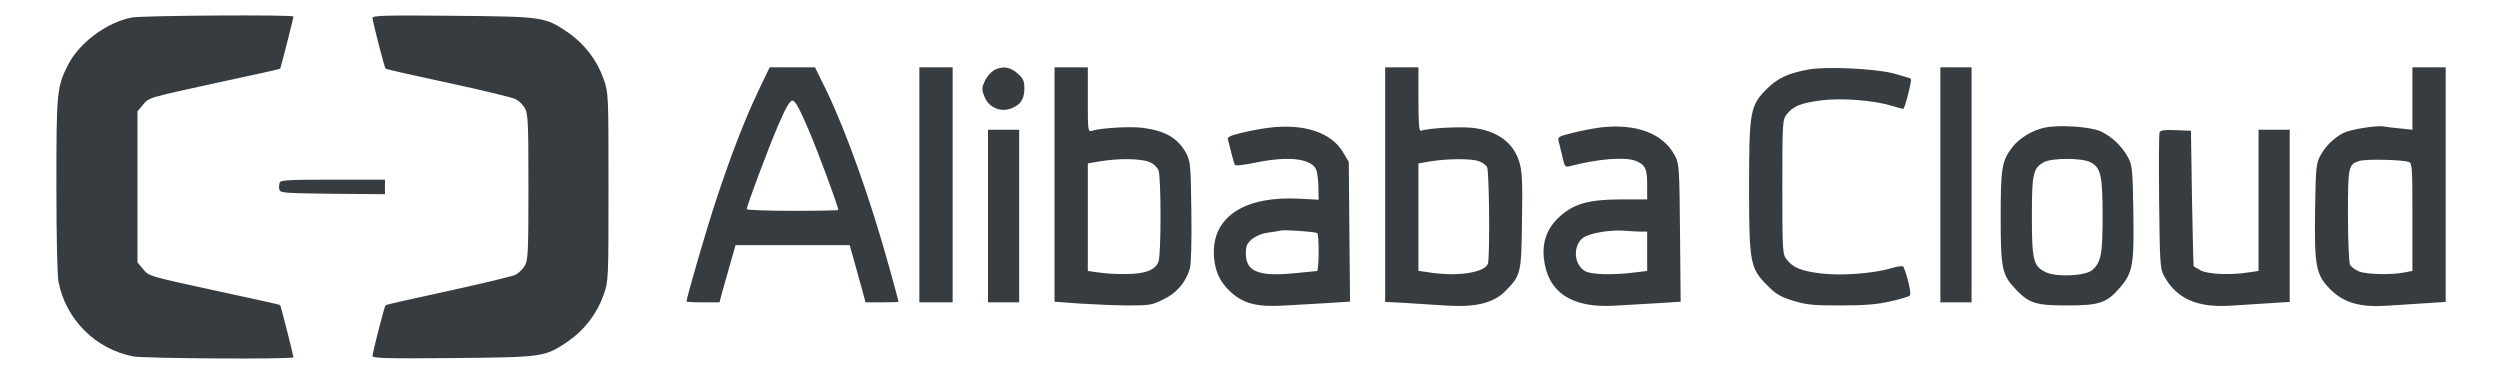
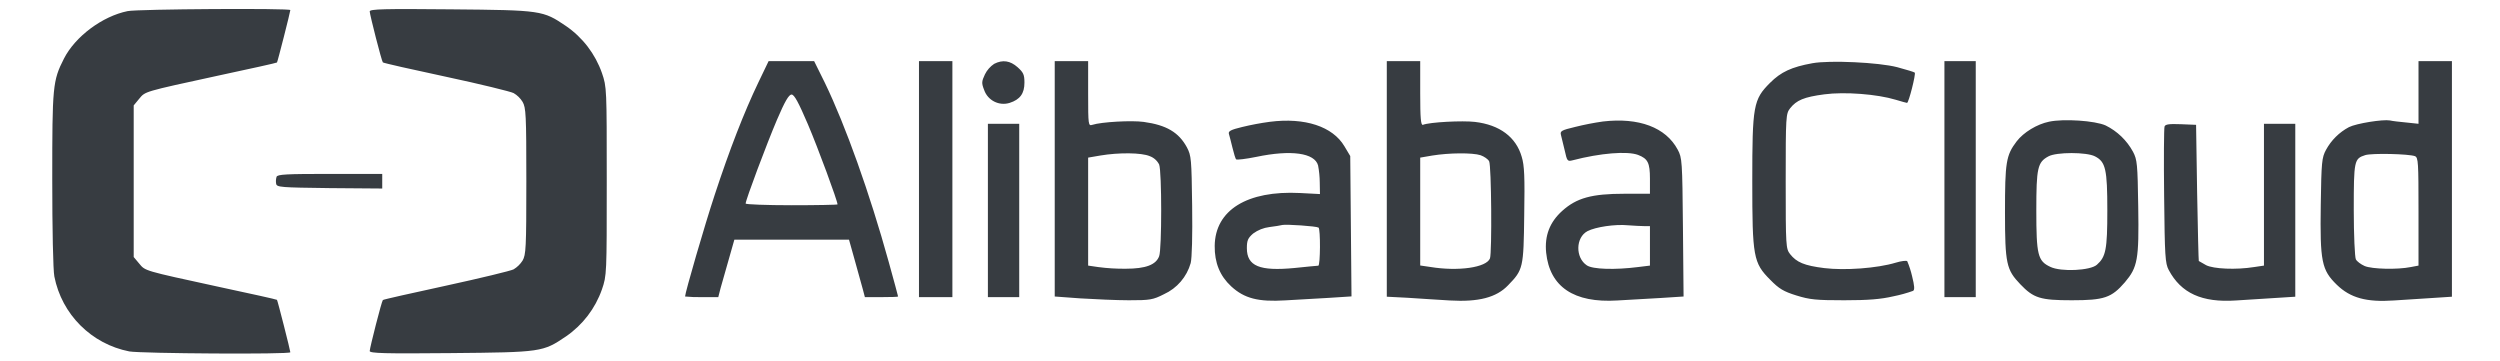
- <svg xmlns="http://www.w3.org/2000/svg" viewBox="-27.12 -7.44 1202.24 178.88">
+ <svg xmlns="http://www.w3.org/2000/svg" viewBox="-25.02 -4.32 1197.04 172.64">
  <style>.st0{fill:#373c41}</style>
  <g id="Layer_2">
    <g id="Layer_1-2">
      <path d="M36.1 1C24 3.45 11 13.15 5.6 23.75S0 36.95 0 81.55c0 23.8.4 43.4 1 46.5a45.48 45.48 0 0 0 35.9 35.9c5.5 1 77.1 1.5 77.1.4 0-.8-6.1-24.8-6.4-25.1-.1-.2-12.8-3-28.2-6.3-35.9-7.8-34.8-7.5-37.8-11.1l-2.6-3.1v-72.6L41.6 43c3-3.6 1.9-3.3 37.8-11.1 15.4-3.3 28.1-6.1 28.2-6.3.3-.3 6.4-24.3 6.4-25.1 0-.95-73.1-.5-77.9.5zm115.9.15c.1 1.8 5.7 23.8 6.3 24.4.2.3 13.9 3.4 30.3 6.9s31 7.1 32.3 7.8a12.22 12.22 0 0 1 4.3 4.2c1.6 2.8 1.8 5.8 1.8 38s-.2 35.2-1.8 38a13.15 13.15 0 0 1-4.3 4.2c-1.3.7-15.8 4.2-32.3 7.8s-30.1 6.6-30.3 6.9c-.6.6-6.2 22.6-6.3 24.4 0 1.1 7.2 1.3 38.8 1 43.6-.4 44.1-.5 55.2-8a45.65 45.65 0 0 0 17.2-22.5c2.3-6.7 2.3-7.3 2.3-51.8s0-45.1-2.3-51.8A45.65 45.65 0 0 0 246 8.15c-11.1-7.5-11.6-7.6-55.2-8-31.6-.3-38.8-.15-38.8 1zm186.1 34c-6.9 14.4-13.8 32.2-20.9 53.8-4.8 14.5-14.2 46.9-14.2 48.7 2.658.26 5.33.36 8 .3h7.9l1.1-4.3c.7-2.3 2.4-8.5 3.9-13.7l2.7-9.5h54.9l2.8 10c1.5 5.5 3.2 11.7 3.8 13.7l1 3.8h7.9c4.4 0 8-.1 8-.3s-2-7.6-4.5-16.6c-9.1-32.9-20.7-65.3-30.5-85.6l-5.2-10.5H343l-4.9 10.2zm23.7 20c4.9 11.5 14.2 36.7 14.2 38.4 0 .2-9.9.4-22 .4s-22-.4-22-.8c0-1.7 10.1-28.6 15-40.1 3.8-8.9 5.7-12.1 7-12.1s3.3 3.7 7.8 14.2zm53.2 26.3v56.5h16v-113h-16v56.5zm36-55.2a13 13 0 0 0-4.4 5c-1.6 3.4-1.7 4.2-.4 7.5a9.84 9.84 0 0 0 12.2 6.2c5-1.6 7.1-4.5 7.1-9.7 0-3.8-.5-4.9-3.3-7.4-3.5-3.1-7.1-3.7-11.2-1.6zm29 55v56.4l12.3.9c6.7.4 17.2.9 23.2.9 10.1 0 11.5-.2 16.8-2.9a23.33 23.33 0 0 0 12.8-14.9c.6-2.4.9-13 .7-27.5-.3-22.3-.4-23.9-2.5-27.9-3.9-7.2-9.8-10.7-20.7-12.2-5.8-.8-20.2 0-24.6 1.4-1.9.6-2 .2-2-14.9v-15.6h-16v56.3zm45.5-10.8a8.19 8.19 0 0 1 4.5 4c1.3 3.4 1.3 40.6 0 43.9-1.5 4.1-6.4 6-16 6a91.94 91.94 0 0 1-13.2-.8l-4.8-.7v-51.7l5.8-1c8.9-1.5 19.8-1.4 23.7.3zM639 81.35v56.4l9.8.5c5.3.4 14.5.9 20.4 1.3 13.7.8 22.3-1.4 27.9-7.3 7.2-7.4 7.4-8.3 7.7-33.5.3-18.3.1-23.8-1.2-28-2.7-9.4-10.5-15.3-22.4-16.7-6-.7-21.7.1-24.9 1.4-1 .3-1.3-3.1-1.3-15v-15.5h-16v56.4zM683.9 70c1.7.6 3.6 1.9 4.1 2.9 1.1 2 1.4 43.8.4 46.5-1.7 4.4-15.2 6.3-28.6 4.1l-4.8-.7V71.15l5.8-1c8-1.3 19.3-1.4 23.1-.15zm158.9-44.05c-10 1.8-15.1 4.2-20.3 9.4-8 8-8.5 10.9-8.5 47.1s.5 39.1 8.6 47.2c4.2 4.3 6.4 5.6 12.5 7.5 6.4 2 9.5 2.3 22.9 2.3 11.6 0 17.6-.5 23.6-1.9a66.732 66.732 0 0 0 9.4-2.6c.8-.5.7-2.3-.5-7.1a43.584 43.584 0 0 0-2.3-7.1c-.4-.4-2.9-.1-5.5.7-8.9 2.7-24.5 3.8-34.2 2.6s-13.3-2.8-16.4-6.7c-2-2.6-2.1-3.7-2.1-34.9s.1-32.3 2.1-34.9c3.1-3.9 6.6-5.4 16.4-6.7s25.3-.1 34.2 2.6c2.7.8 5.1 1.5 5.4 1.5.8 0 4.3-13.9 3.7-14.5-.3-.3-4-1.4-8.4-2.6-8.8-2.3-32.3-3.4-40.6-1.9zm63.2 55.5v56.5h15v-113h-15v56.5zm227-41.5v15l-5.7-.6c-3.2-.3-6.8-.7-8-1-3.4-.6-16 1.4-19.6 3.2a26.85 26.85 0 0 0-11 10.9c-2 3.7-2.2 5.8-2.5 26.2-.4 27.3.4 31.3 7.7 38.4 6.5 6.3 14.2 8.4 27.3 7.5 5.1-.3 13.5-.9 18.6-1.2l9.2-.6V24.95h-16v15zm-1.7 30.5c1.6.7 1.7 2.9 1.7 26.6v25.8l-3.7.7c-6.4 1.3-18.6 1-22.1-.5-1.8-.8-3.7-2.2-4.2-3.2s-1-11.6-1-23.6c0-23.8.2-24.6 5.5-26.3 3.2-1 20.8-.6 23.8.5zM583 54c-4.474.6-8.913 1.435-13.3 2.5-5.4 1.3-6.7 2-6.3 3.3.3.9 1 3.8 1.7 6.6s1.4 5.3 1.8 5.6 4.7-.2 9.6-1.2c16.7-3.5 28-1.9 29.6 4.1.503 2.671.771 5.382.8 8.1l.1 5.6-9.5-.5c-25.4-1.3-40.7 8.2-40.9 25.3-.1 8.1 2.5 14.4 7.9 19.4 6.3 5.8 13 7.5 25.9 6.7 5.6-.3 15-.9 20.9-1.2l10.8-.7-.3-33.6-.3-33.6-2.8-4.7c-5.6-9.45-18.9-13.85-35.7-11.7zm23.3 50.6c1 .6.9 18.3-.1 18.3-.5 0-5.6.5-11.4 1.1-16.7 1.6-22.8-.9-22.8-9.5 0-3.7.5-4.8 3-7a16.66 16.66 0 0 1 7.8-3.1c2.6-.3 5.4-.8 6.2-1 1.8-.4 16.2.55 17.3 1.25v-.05zm136.2-50.75c-4.474.643-8.913 1.51-13.3 2.6-6.7 1.6-7.3 2-6.8 3.9.3 1.1 1.1 4.5 1.8 7.4 1.1 5 1.3 5.3 3.7 4.7 13.4-3.5 26.3-4.5 31.4-2.6 4.7 1.8 5.7 3.8 5.7 11.4v7.2h-12.2c-15.7 0-22.9 2-29.8 8.2-6 5.4-8.5 11.9-7.7 20 1.7 16.4 13.3 24.2 34.1 22.9 5.6-.3 15-.9 20.9-1.2l10.8-.7-.3-33.1c-.3-31.8-.4-33.3-2.5-37.2-5.7-10.7-18.6-15.5-35.8-13.5zm19.8 50.1h2.7v18.9l-5.7.7c-11 1.4-21.7 1.1-24.5-.8-5.6-3.7-5.4-13.4.3-16.4 3.9-2 13.2-3.4 19.4-2.8 2.8.2 6.2.4 7.8.4zm193.8-50c-5.8 1.2-12.2 5.1-15.5 9.4-5.1 6.7-5.6 10-5.6 34 0 24.6.7 27.5 7.3 34.4 6.4 6.7 9.6 7.7 24.7 7.7 15.5 0 19-1.2 25.4-8.6 6.1-7.2 6.8-10.8 6.4-36.1-.3-20.6-.5-22.6-2.5-26.4a30 30 0 0 0-13.1-12.6c-5.1-2.3-20.1-3.3-27.1-1.8zm22 16.6c5.1 2.6 5.9 6.2 5.9 25.9 0 18.7-.7 22.2-5 26-3.1 2.8-17.2 3.5-22.3 1-6-2.8-6.7-5.7-6.7-27 0-20.4.6-23.1 5.8-25.9 3.8-2.1 18.3-2.1 22.3 0zM448 96.45v41.5h15v-83h-15v41.5zm563.4-40.2c-.3.8-.4 15.8-.2 33.3.3 28.8.5 32.2 2.2 35.4 5.9 11.1 15.9 15.7 32.2 14.6 5.2-.3 13.7-.9 18.9-1.2l9.5-.6v-82.8h-15v67.9l-4.7.7c-8.7 1.4-19.5.9-23-.9-1.8-1-3.4-1.9-3.5-2s-.5-14.8-.8-32.7l-.5-32.5-7.3-.3c-5.5-.2-7.4 0-7.8 1.1z" class="st0" />
      <path d="M107.4 80.35a7.21 7.21 0 0 0-.2 3.3c.3 1.7 2.1 1.8 25.6 2.1l25.2.2v-7h-25c-20.9 0-25.2.2-25.6 1.4z" class="st0" />
    </g>
  </g>
</svg>
